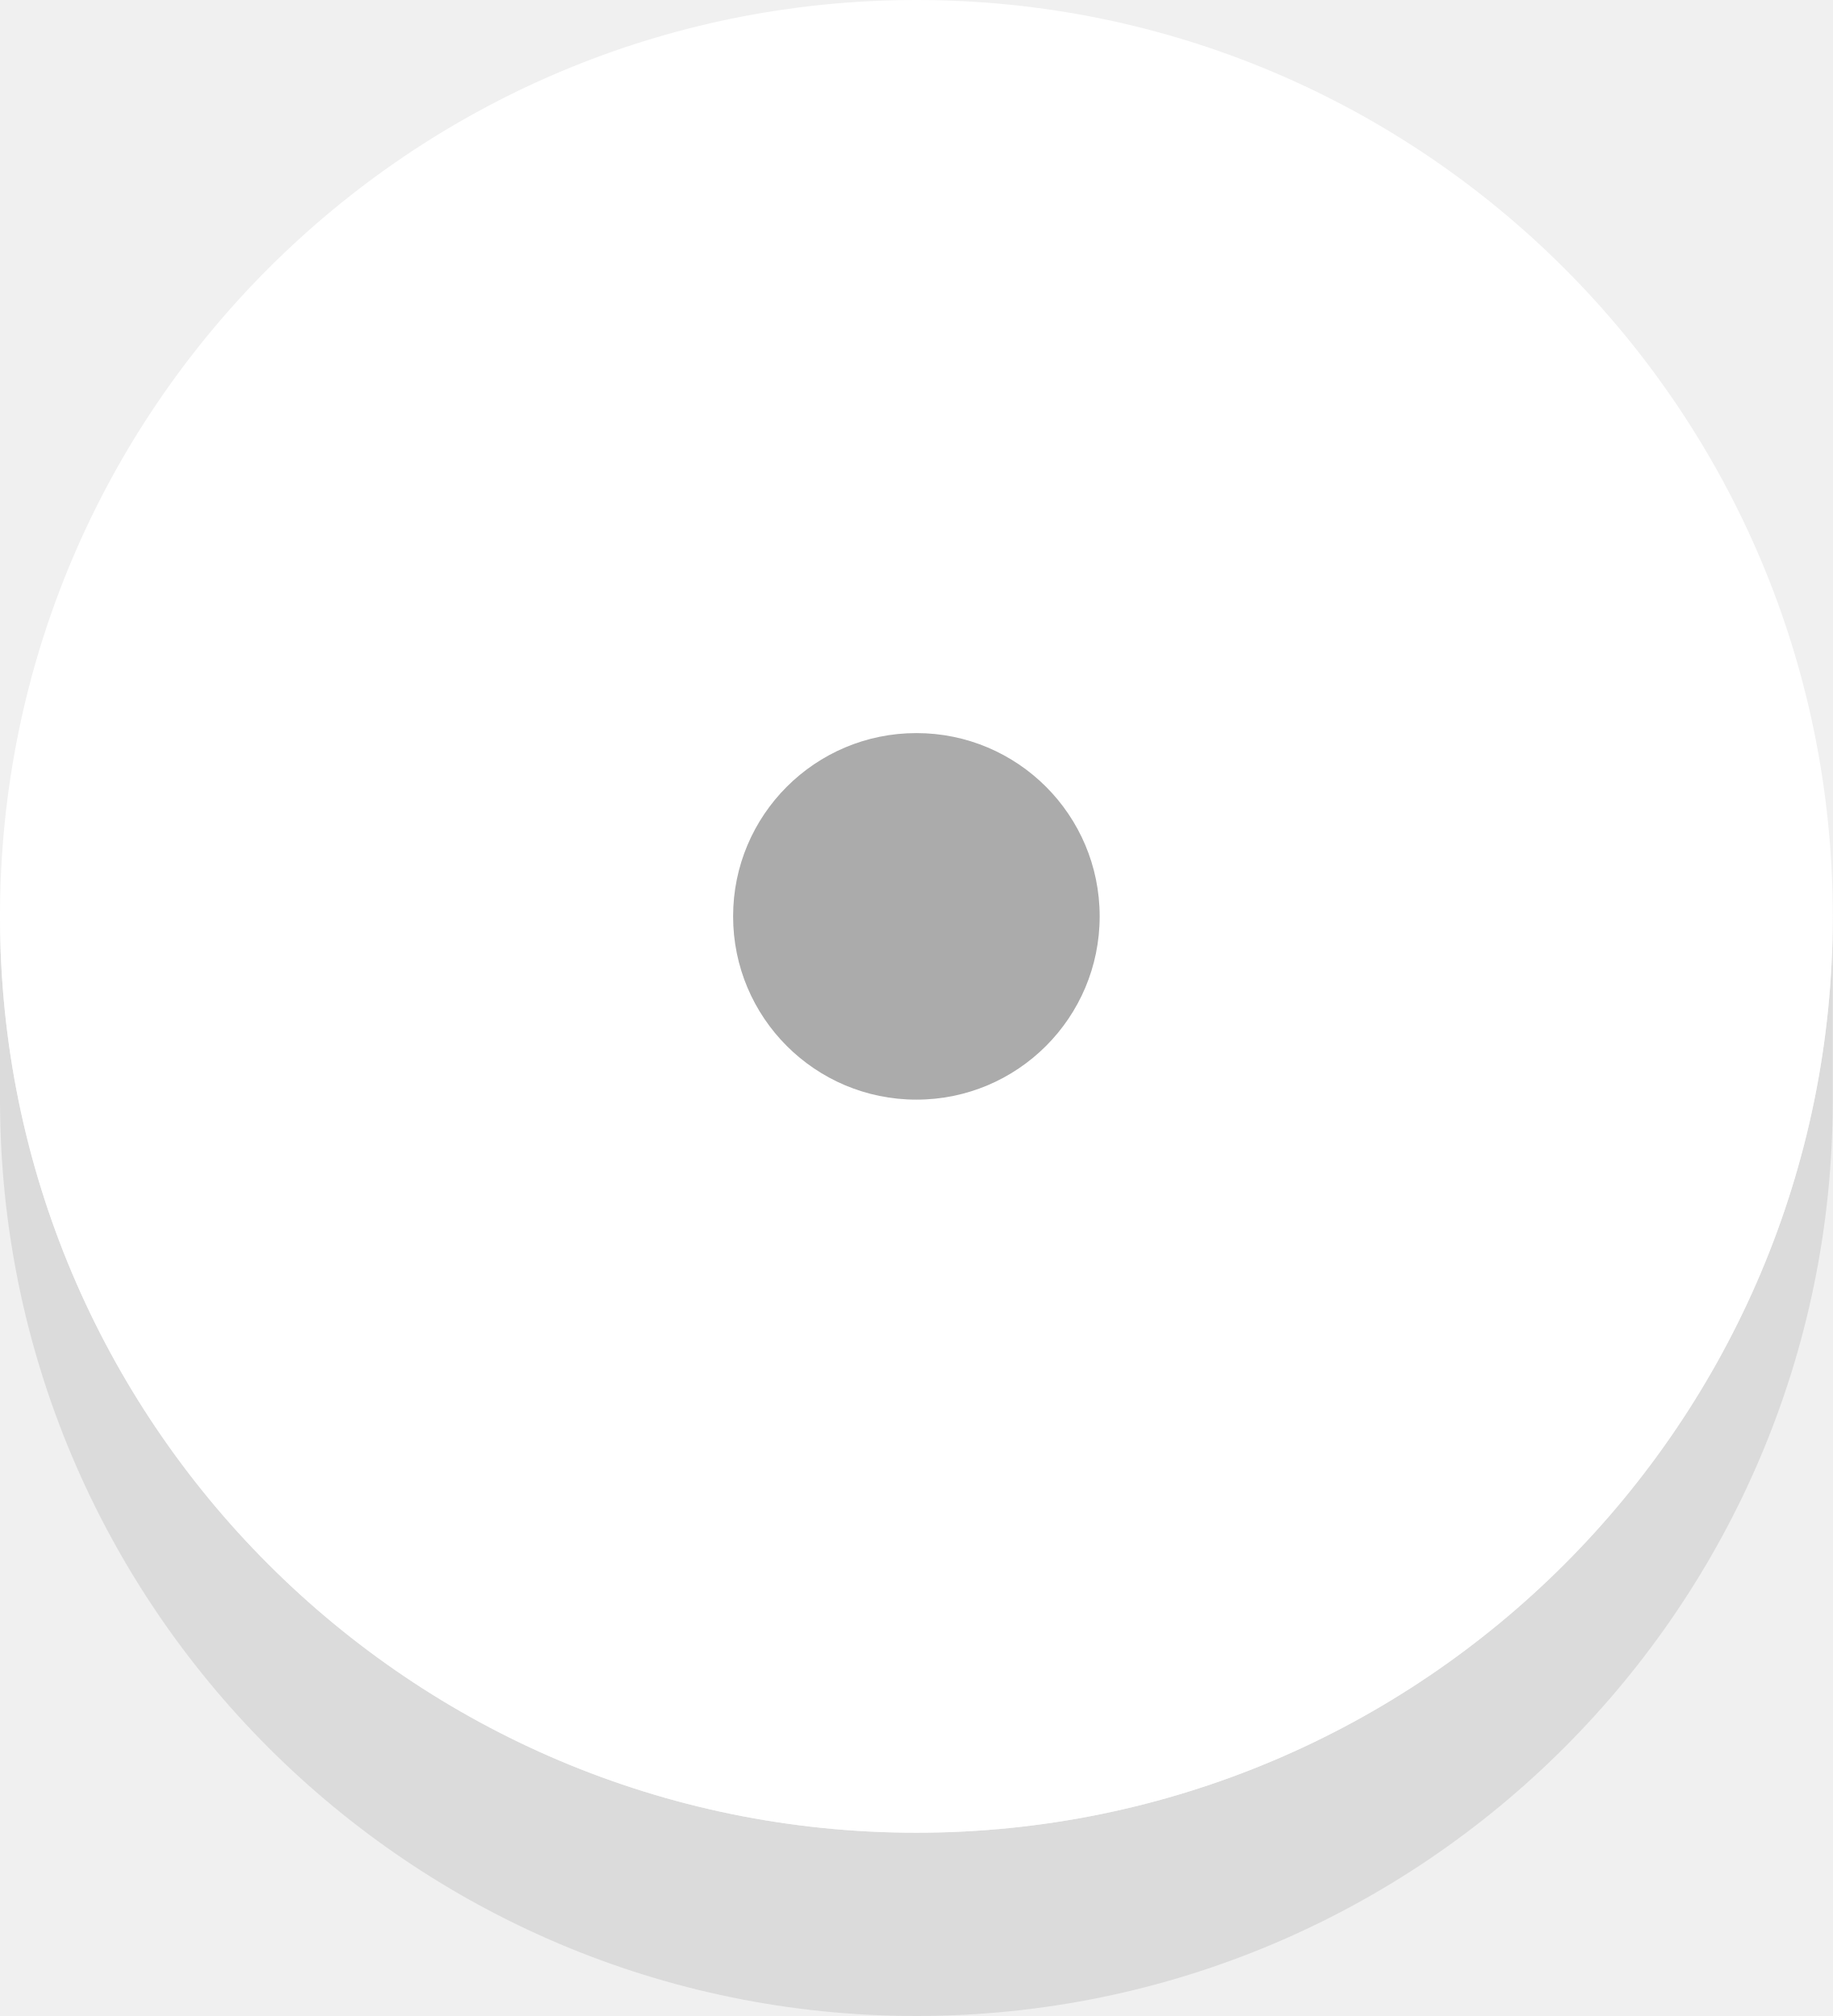
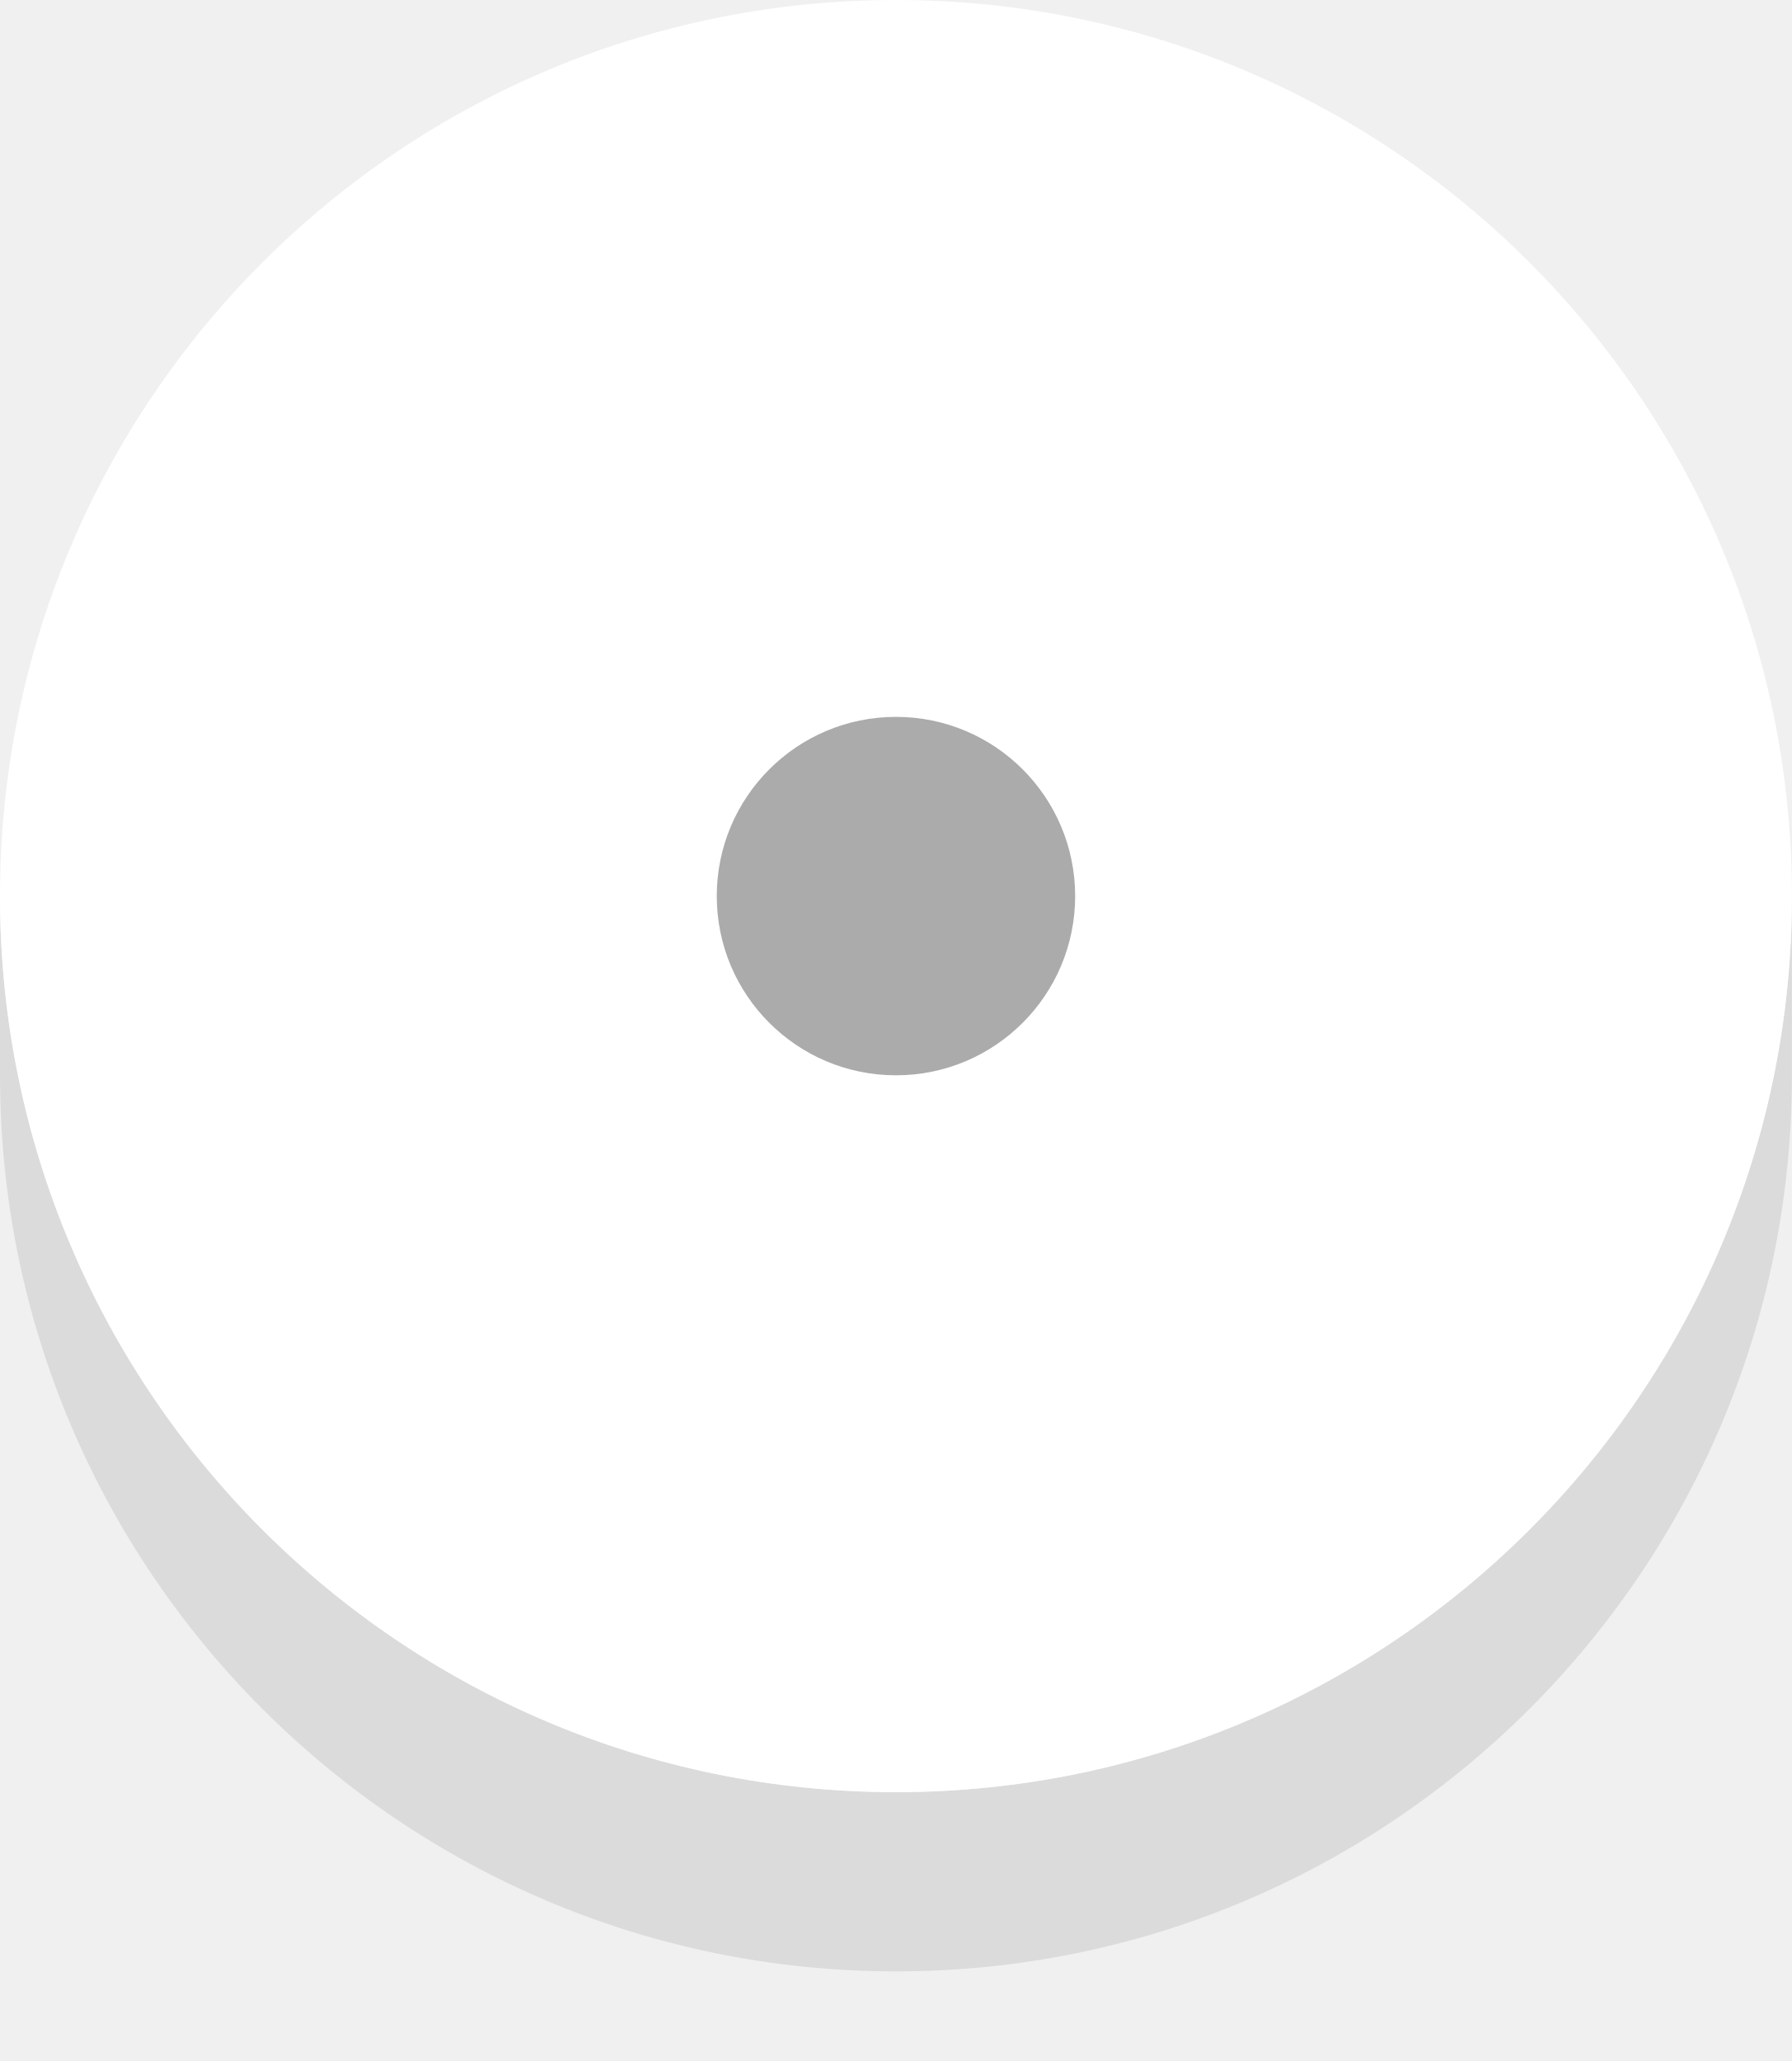
- <svg xmlns="http://www.w3.org/2000/svg" width="20" height="22" viewBox="0 0 20 22" fill="none">
-   <path opacity="0.3" d="M10 20C4.477 20 0 15.522 0 10V12C0 17.522 4.477 22 10 22C15.522 22 20 17.522 20 12V10C20 15.522 15.522 20 10 20Z" fill="#ABABAB" />
-   <path d="M10 20C15.523 20 20 15.523 20 10C20 4.477 15.523 0 10 0C4.477 0 0 4.477 0 10C0 15.523 4.477 20 10 20Z" fill="white" />
-   <path d="M10 12C11.105 12 12 11.105 12 10C12 8.895 11.105 8 10 8C8.895 8 8 8.895 8 10C8 11.105 8.895 12 10 12Z" fill="#ABABAB" />
+ <svg xmlns="http://www.w3.org/2000/svg" width="20" height="23" viewBox="0 0 20 23">
+   <path opacity=".3" fill="#ABABAB" d="M10 20C4.477 20 0 15.522 0 10v2c0 5.522 4.477 10 10 10 5.522 0 10-4.478 10-10v-2c0 5.522-4.478 10-10 10z" />
+   <circle fill="#FFF" cx="10" cy="10" r="10" />
+   <circle fill="#ABABAB" cx="10" cy="10" r="2" />
</svg>
